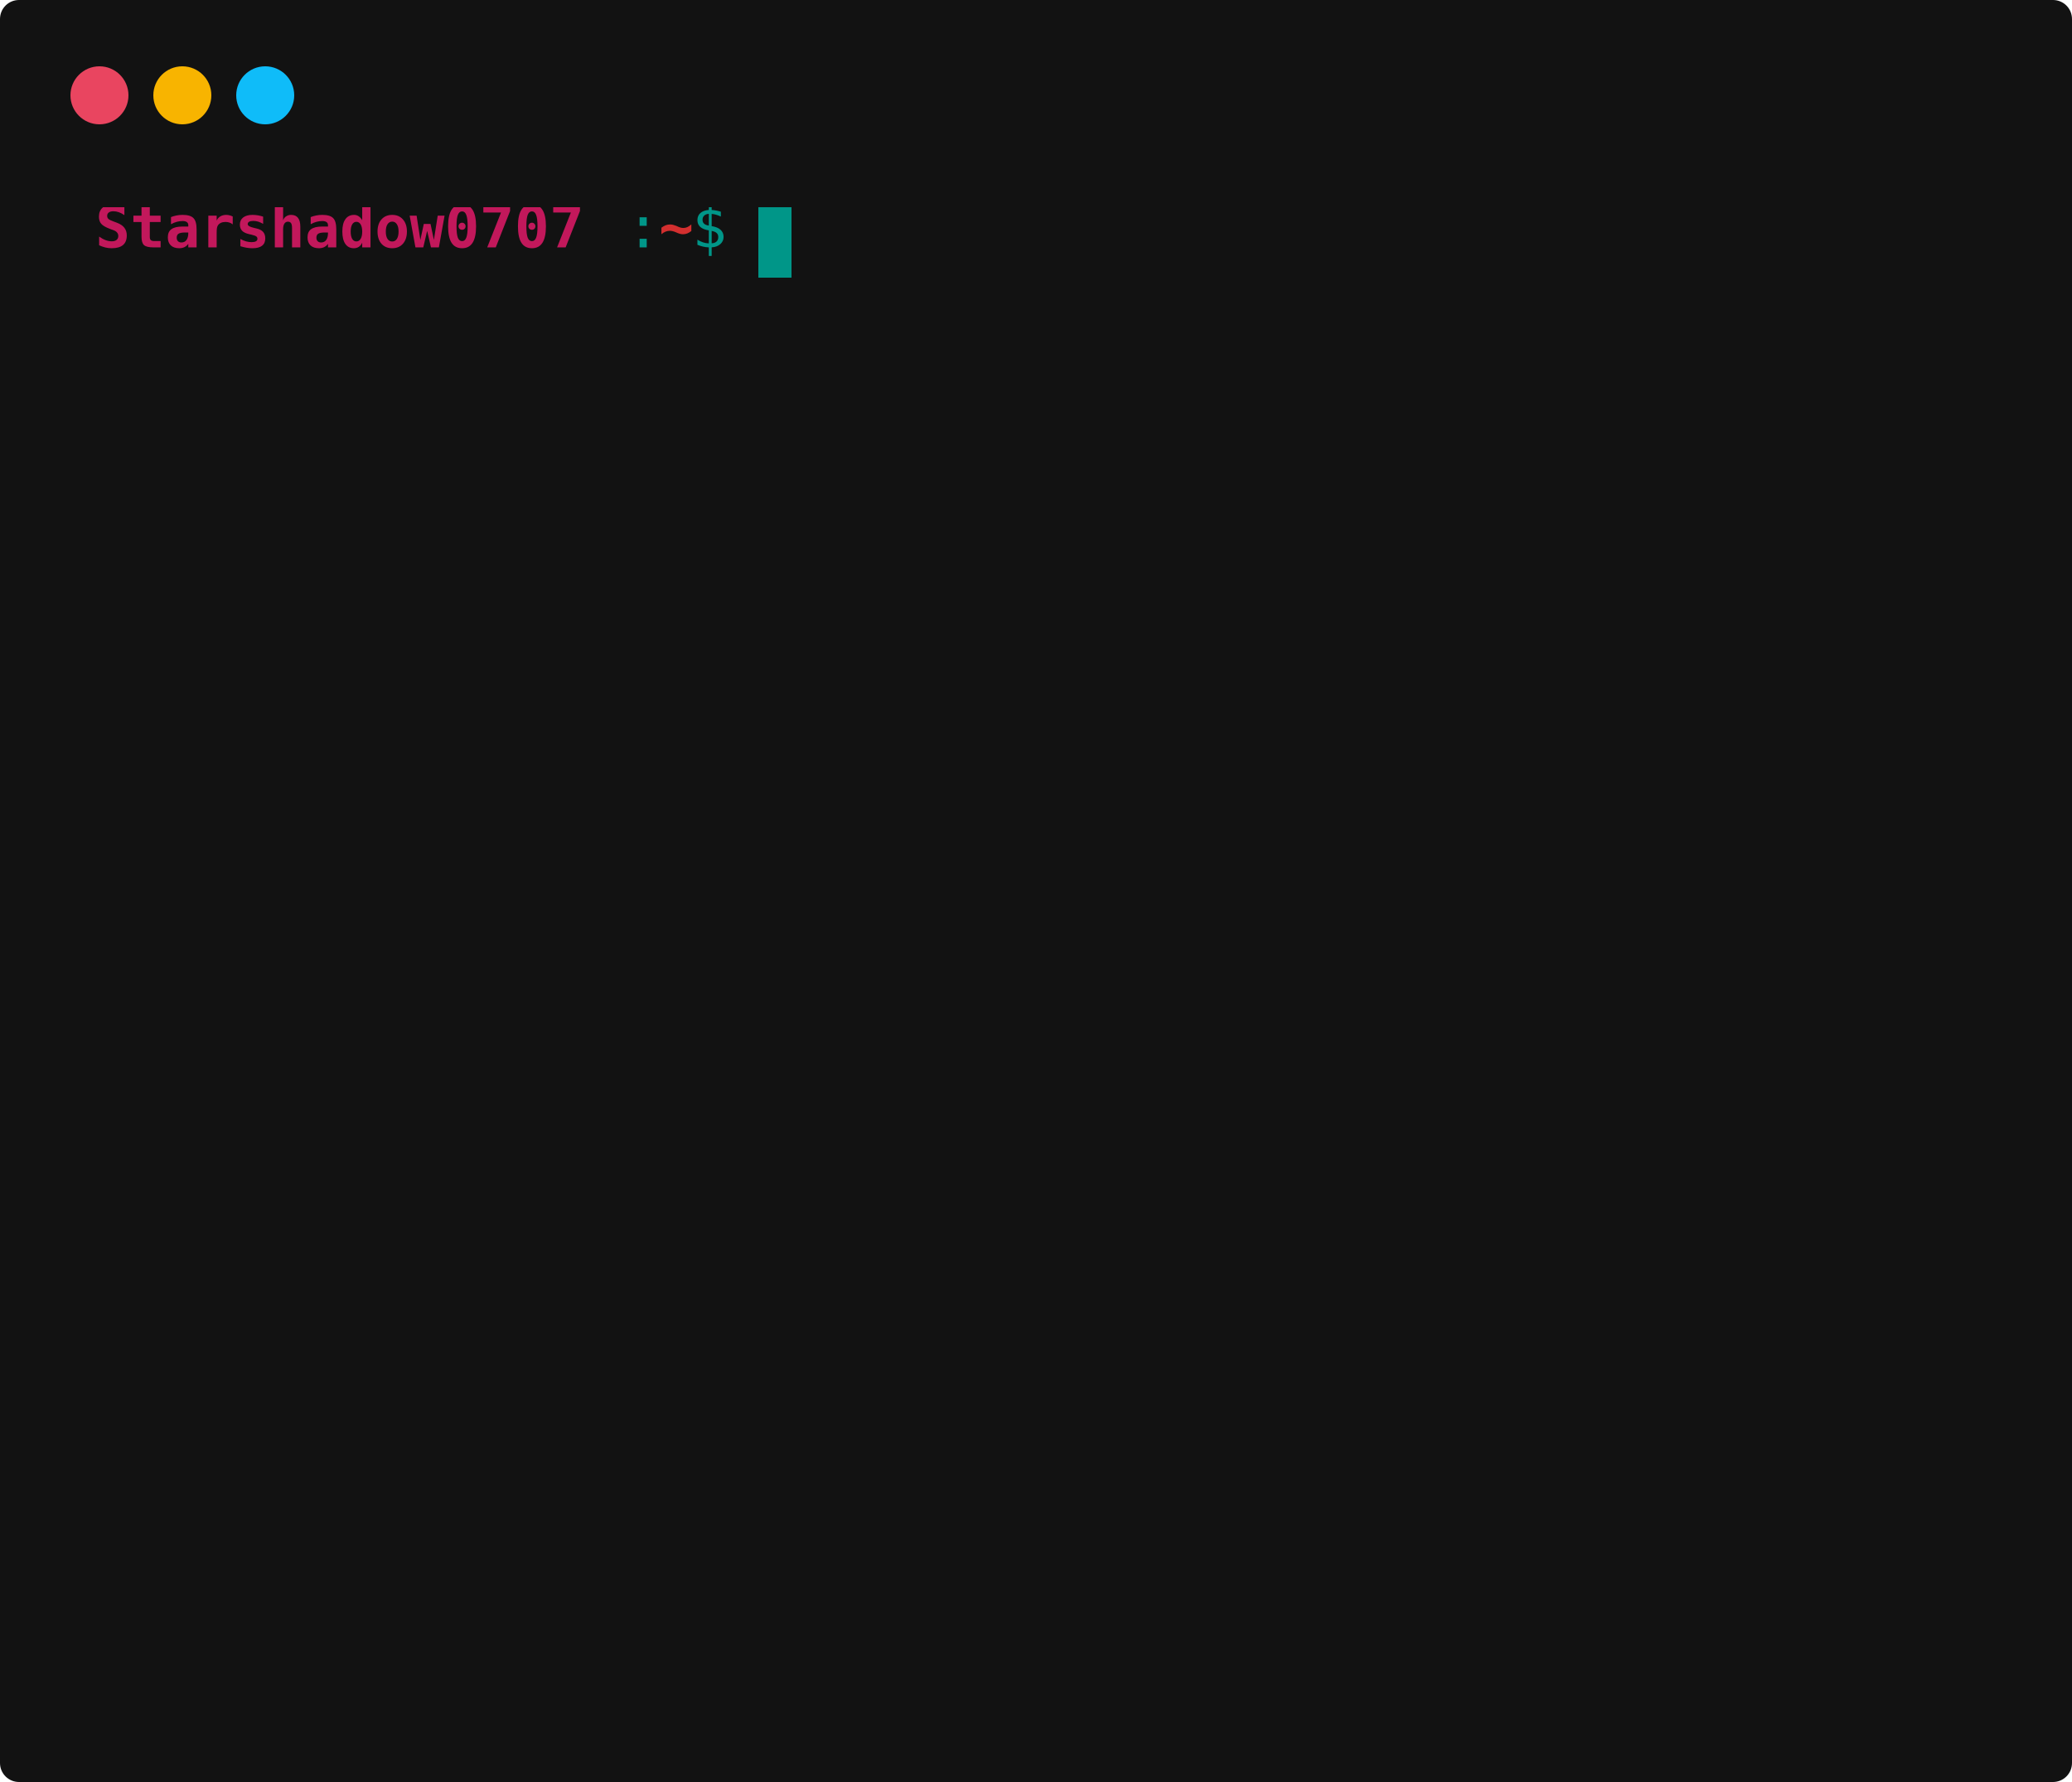
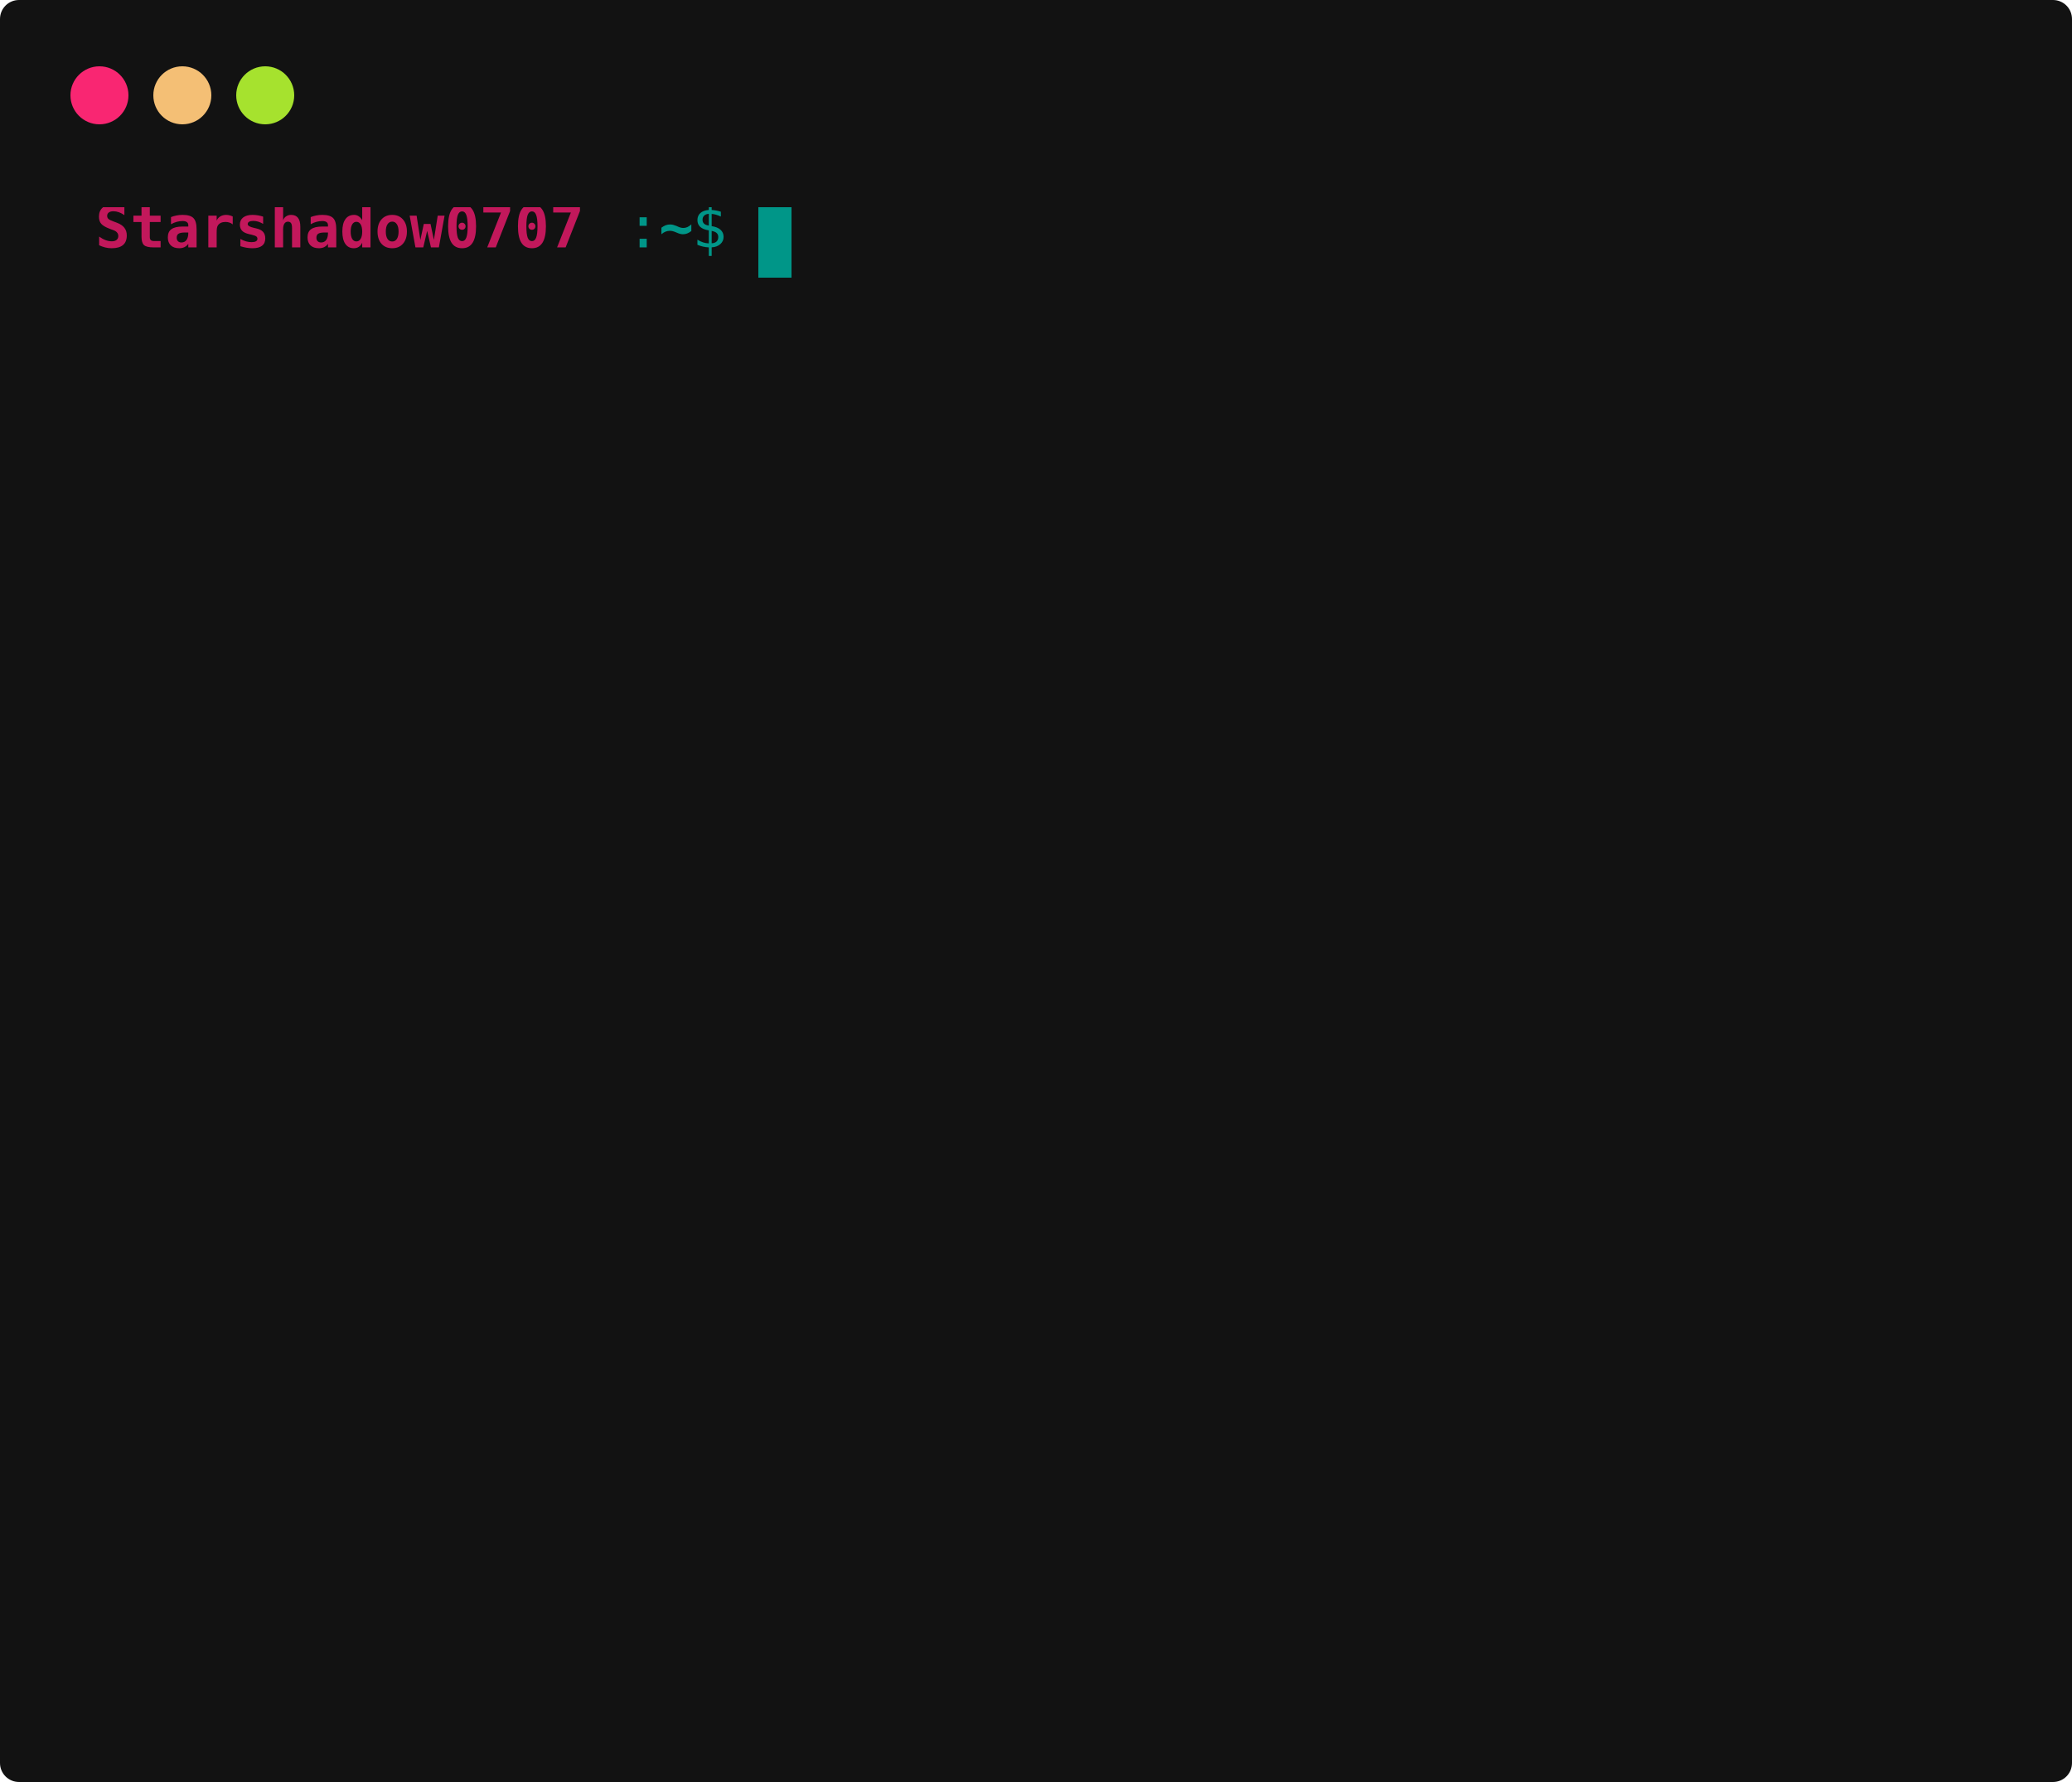
<svg xmlns="http://www.w3.org/2000/svg" xmlns:ns1="https://github.com/nbedos/termtosvg" xmlns:xlink="http://www.w3.org/1999/xlink" id="terminal" baseProfile="full" viewBox="0 0 500 430" width="550" version="1.1">
  <defs>
    <ns1:template_settings>
      <ns1:screen_geometry columns="95" rows="21" />
      <ns1:animation type="css" />
    </ns1:template_settings>
    <style type="text/css" id="generated-style">
            #screen {
                font-family: 'DejaVu Sans Mono', monospace;
                font-style: normal;
                font-size: 14px;
            }

        text {
            dominant-baseline: text-before-edge;
            white-space: pre;
        }
    
            :root {
                --animation-duration: 14558ms;
            }

            @keyframes roll {
                0.000%{transform:translateY(0px)}
3.400%{transform:translateY(-374px)}
4.767%{transform:translateY(-748px)}
7.302%{transform:translateY(-1122px)}
9.933%{transform:translateY(-1496px)}
12.357%{transform:translateY(-1870px)}
14.226%{transform:translateY(-2244px)}
17.578%{transform:translateY(-2618px)}
21.239%{transform:translateY(-2992px)}
21.658%{transform:translateY(-3366px)}
24.605%{transform:translateY(-3740px)}
27.627%{transform:translateY(-4114px)}
29.771%{transform:translateY(-4488px)}
31.529%{transform:translateY(-4862px)}
34.277%{transform:translateY(-5236px)}
36.585%{transform:translateY(-5610px)}
39.607%{transform:translateY(-5984px)}
41.256%{transform:translateY(-6358px)}
43.179%{transform:translateY(-6732px)}
44.333%{transform:translateY(-7106px)}
47.685%{transform:translateY(-7480px)}
51.436%{transform:translateY(-7854px)}
51.889%{transform:translateY(-8228px)}
59.658%{transform:translateY(-8602px)}
62.241%{transform:translateY(-8976px)}
64.885%{transform:translateY(-9350px)}
67.406%{transform:translateY(-9724px)}
68.347%{transform:translateY(-10098px)}
70.985%{transform:translateY(-10472px)}
77.469%{transform:translateY(-10846px)}
81.124%{transform:translateY(-11220px)}
81.536%{transform:translateY(-11594px)}
85.046%{transform:translateY(-11968px)}
86.090%{transform:translateY(-12342px)}
89.442%{transform:translateY(-12716px)}
90.267%{transform:translateY(-13090px)}
93.014%{transform:translateY(-13464px)}
93.131%{transform:translateY(-13838px)}
100.000%{transform:translateY(-13838px)}
            }

            #screen_view {
                animation-duration: 14558ms;
                animation-iteration-count:infinite;
                animation-name:roll;
                animation-timing-function: steps(1,end);
                animation-fill-mode: forwards;
            }
        
        </style>
    <style type="text/css" id="user-style">
            /* The colors defined below are the default 16 colors used for rendering text of the terminal. Adjust
               them as needed.
               gjm8 color theme (source: https://terminal.sexy/) */
-         </style>
-     <style type="text/css" id="user-style">
-             
- 
- 
- .foreground { fill: #009688 } /* Teal */
- .background { fill: #121212 } /* Very Dark Gray */
- .color0 { fill: #e1e5ea } /* Light Mist */
- .color1 { fill: #f45c42 } /* Bright Coral */
- .green { fill: #00e676 } /* Neon Green */
- .color3 { fill: #ffb74d } /* Soft Apricot */
- .color4 { fill: #3d5afe } /* Vivid Blue */
- .purple { fill: #7c4dff } /* Royal Purple */
- .color6 { fill: #c6ff00 } /* Lime Green */
- .color7 { fill: #00bcd4 } /* Cyan Blue */
- .color8 { fill: #9e9e9e } /* Medium Gray */
- .color9 { fill: #ff7043 } /* Warm Coral */
- .color10 { fill: #c2185b } /* Fuchsia Pink */
- .color11 { fill: #212121 } /* Almost Black */
- .color12 { fill: #d32f2f } /* Strong Red */
- .color13 { fill: #fafafa } /* Light Gray */
- .orange { fill: #ff9e80 } /* Pastel Orange */
- .color14 { fill: #8e44ad } /* Amethyst Purple */
- .color15 { fill: #292929 } /* Deep Charcoal */
- .color16 { fill: #4caf50 } /* Fresh Green */
- .color17 { fill: #fbc02d } /* Golden Yellow */
- .color18 { fill: #d81b60 } /* Deep Pink */
- .color19 { fill: #0091ea } /* Sky Blue */
- .color20 { fill: #b9fbc0 }
- .color21 { fill: #39c6a0 }
- .color22 { fill: #c0392b }- Mahogany
- 
- 
+             .foreground {fill: #009688}
+             .background {fill: #121212}
+             .color0 {fill: #272822}
+             .color1 {fill: #f92672}
+             .green {fill: #00e676}
+             .color3 {fill: #f4bf75}
+             .color4 {fill: #66d9ef}
+             .purple {fill: #7c4dff}
+             .color6 {fill: #00bcd4}
+             .color7 {fill: #f8f8f2}
+             .color8 {fill: #75715e}
+             .color9 {fill: #fd971f}
+             .color10 {fill: #c2185b}
+             .color11 {fill: #49483e}
+             .color12 {fill: #009688}
+             .color13 {fill: #f5f4f1}
+             .orange {fill: #ff9e80}
+             .color15 {fill: #f9f8f5}
        </style>
  </defs>
  <rect id="terminalui" class="background" width="100%" height="100%" ry="4.583" />
-   <circle cx="24" cy="23" r="7" fill="#e94560" />
-   <circle cx="44" cy="23" r="7" fill="#f8b400" />
-   <circle cx="64" cy="23" r="7" fill="#0fbcf9" />
+   <circle cx="24" cy="23" r="7" fill="#f92672" />
+   <circle cx="44" cy="23" r="7" fill="#f4bf75" />
+   <circle cx="64" cy="23" r="7" fill="#a6e22e" />
  <svg id="screen" width="760" height="357" x="23" y="50" viewBox="0 0 760 357" preserveAspectRatio="xMidYMin slice">
    <rect class="background" height="100%" width="100%" x="0" y="0" />
    <defs>
      <g id="g1">
        <text x="0" textLength="128" font-weight="bold" class="color10">Starshadow0707</text>
        <text x="128" textLength="8" class="foreground">:</text>
        <text x="136" textLength="8" font-weight="bold" class="color12">~</text>
        <text x="144" textLength="16" class="foreground">$ </text>
        <text x="160" textLength="8" class="background" />
      </g>
      <g id="g2">
        <text x="0" textLength="128" font-weight="bold" class="color10">Starshadow0707</text>
        <text x="128" textLength="8" class="foreground">:</text>
        <text x="136" textLength="8" font-weight="bold" class="color12">~</text>
        <text x="144" textLength="24" class="foreground">$ w</text>
        <text x="168" textLength="8" class="background" />
      </g>
      <g id="g3">
        <text x="0" textLength="128" font-weight="bold" class="color10">Starshadow0707</text>
        <text x="128" textLength="8" class="foreground">:</text>
        <text x="136" textLength="8" font-weight="bold" class="color12">~</text>
        <text x="144" textLength="32" class="foreground">$ wh</text>
        <text x="176" textLength="8" class="background" />
      </g>
      <g id="g4">
        <text x="0" textLength="128" font-weight="bold" class="color10">Starshadow0707</text>
        <text x="128" textLength="8" class="foreground">:</text>
        <text x="136" textLength="8" font-weight="bold" class="color12">~</text>
        <text x="144" textLength="40" class="foreground">$ who</text>
        <text x="184" textLength="8" class="background" />
      </g>
      <g id="g5">
        <text x="0" textLength="128" font-weight="bold" class="color10">Starshadow0707</text>
        <text x="128" textLength="8" class="foreground">:</text>
        <text x="136" textLength="8" font-weight="bold" class="color12">~</text>
        <text x="144" textLength="48" class="foreground">$ whoa</text>
        <text x="192" textLength="8" class="background" />
      </g>
      <g id="g6">
        <text x="0" textLength="128" font-weight="bold" class="color10">Starshadow0707</text>
        <text x="128" textLength="8" class="foreground">:</text>
        <text x="136" textLength="8" font-weight="bold" class="color12">~</text>
        <text x="144" textLength="56" class="foreground">$ whoam</text>
        <text x="200" textLength="8" class="background" />
      </g>
      <g id="g7">
        <text x="0" textLength="128" font-weight="bold" class="color10">Starshadow0707</text>
        <text x="128" textLength="8" class="foreground">:</text>
        <text x="136" textLength="8" font-weight="bold" class="color12">~</text>
        <text x="144" textLength="64" class="foreground">$ whoami</text>
        <text x="208" textLength="8" class="background" />
      </g>
      <g id="g8">
        <text x="0" textLength="128" font-weight="bold" class="color10">Starshadow0707</text>
        <text x="128" textLength="8" class="foreground">:</text>
-         <text x="136" textLength="8" font-weight="bold" class="color14">~</text>
-         <text x="144" textLength="64" class="color19">$ whoami</text>
+         <text x="136" textLength="8" font-weight="bold" class="color12">~</text>
+         <text x="144" textLength="64" class="foreground">$ whoami</text>
      </g>
      <g id="g9">
        <text x="0" textLength="8" class="background" />
      </g>
      <g id="g10">
-         <text x="0" textLength="104" class="color6">Het(Hunter) Patel</text>
+         <text x="0" textLength="104" class="color6">Het Patel</text>
      </g>
      <g id="g11">
        <text x="0" textLength="128" font-weight="bold" class="color10">Starshadow0707</text>
        <text x="128" textLength="8" class="foreground">:</text>
        <text x="136" textLength="8" font-weight="bold" class="color12">~</text>
        <text x="144" textLength="24" class="foreground">$ g</text>
        <text x="168" textLength="8" class="background" />
      </g>
      <g id="g12">
        <text x="0" textLength="128" font-weight="bold" class="color10">Starshadow0707</text>
        <text x="128" textLength="8" class="foreground">:</text>
        <text x="136" textLength="8" font-weight="bold" class="color12">~</text>
        <text x="144" textLength="32" class="foreground">$ gi</text>
        <text x="176" textLength="8" class="background" />
      </g>
      <g id="g13">
        <text x="0" textLength="128" font-weight="bold" class="color10">Starshadow0707</text>
        <text x="128" textLength="8" class="foreground">:</text>
        <text x="136" textLength="8" font-weight="bold" class="color12">~</text>
        <text x="144" textLength="40" class="foreground">$ git</text>
        <text x="184" textLength="8" class="background" />
      </g>
      <g id="g14">
        <text x="0" textLength="128" font-weight="bold" class="color10">Starshadow0707</text>
        <text x="128" textLength="8" class="foreground">:</text>
        <text x="136" textLength="8" font-weight="bold" class="color12">~</text>
        <text x="144" textLength="48" class="foreground">$ git </text>
        <text x="192" textLength="8" class="background" />
      </g>
      <g id="g15">
        <text x="0" textLength="128" font-weight="bold" class="color10">Starshadow0707</text>
        <text x="128" textLength="8" class="foreground">:</text>
        <text x="136" textLength="8" font-weight="bold" class="color12">~</text>
        <text x="144" textLength="56" class="foreground">$ git s</text>
        <text x="200" textLength="8" class="background" />
      </g>
      <g id="g16">
        <text x="0" textLength="128" font-weight="bold" class="color10">Starshadow0707</text>
        <text x="128" textLength="8" class="foreground">:</text>
        <text x="136" textLength="8" font-weight="bold" class="color12">~</text>
        <text x="144" textLength="64" class="foreground">$ git st</text>
        <text x="208" textLength="8" class="background" />
      </g>
      <g id="g17">
        <text x="0" textLength="128" font-weight="bold" class="color10">Starshadow0707</text>
        <text x="128" textLength="8" class="foreground">:</text>
        <text x="136" textLength="8" font-weight="bold" class="color12">~</text>
        <text x="144" textLength="72" class="foreground">$ git sta</text>
        <text x="216" textLength="8" class="background" />
      </g>
      <g id="g18">
        <text x="0" textLength="128" font-weight="bold" class="color10">Starshadow0707</text>
        <text x="128" textLength="8" class="foreground">:</text>
        <text x="136" textLength="8" font-weight="bold" class="color12">~</text>
        <text x="144" textLength="80" class="foreground">$ git stat</text>
        <text x="224" textLength="8" class="background" />
      </g>
      <g id="g19">
        <text x="0" textLength="128" font-weight="bold" class="color10">Starshadow0707</text>
        <text x="128" textLength="8" class="foreground">:</text>
        <text x="136" textLength="8" font-weight="bold" class="color12">~</text>
        <text x="144" textLength="88" class="foreground">$ git statu</text>
        <text x="232" textLength="8" class="background" />
      </g>
      <g id="g20">
        <text x="0" textLength="128" font-weight="bold" class="color10">Starshadow0707</text>
        <text x="128" textLength="8" class="foreground">:</text>
        <text x="136" textLength="8" font-weight="bold" class="color12">~</text>
        <text x="144" textLength="96" class="foreground">$ git status</text>
        <text x="240" textLength="8" class="background" />
      </g>
      <g id="g21">
        <text x="0" textLength="128" font-weight="bold" class="color10">Starshadow0707</text>
        <text x="128" textLength="8" class="foreground">:</text>
-         <text x="136" textLength="8" font-weight="bold" class="color14">~</text>
-         <text x="144" textLength="96" class="color19">$ git status</text>
+         <text x="136" textLength="8" font-weight="bold" class="color12">~</text>
+         <text x="144" textLength="96" class="foreground">$ git status</text>
      </g>
      <g id="g22">
-         <text x="0" textLength="240" font-style="italic" class="color22">        GitHub Status         </text>
+         <text x="0" textLength="240" font-style="italic" class="foreground">        GitHub Status         </text>
      </g>
      <g id="g23">
-         <text x="0" textLength="240" class="color16">╔═══════════════╤════════════╗</text>
+         <text x="0" textLength="240" class="foreground">╔═══════════════╤════════════╗</text>
      </g>
      <g id="g24">
        <text x="0" textLength="8" class="foreground">║</text>
-         <text x="8" textLength="120" font-weight="bold" class="color20"> Title         </text>
+         <text x="8" textLength="120" font-weight="bold" class="orange"> Title         </text>
        <text x="128" textLength="8" class="foreground">│</text>
-         <text x="136" textLength="96" font-weight="bold" class="color20"> Count      </text>
+         <text x="136" textLength="96" font-weight="bold" class="orange"> Count      </text>
        <text x="232" textLength="8" class="foreground">║</text>
      </g>
      <g id="g25">
        <text x="0" textLength="240" class="foreground">╟───────────────┼────────────╢</text>
      </g>
      <g id="g26">
        <text x="0" textLength="8" class="foreground">║</text>
        <text x="8" textLength="120" class="purple"> Stars         </text>
        <text x="128" textLength="8" class="foreground">│</text>
-         <text x="136" textLength="96" class="green"> 0          </text>
+         <text x="136" textLength="96" class="green"> 180        </text>
        <text x="232" textLength="8" class="foreground">║</text>
      </g>
      <g id="g27">
        <text x="0" textLength="8" class="foreground">║</text>
        <text x="8" textLength="120" class="purple"> Forks         </text>
        <text x="128" textLength="8" class="foreground">│</text>
-         <text x="136" textLength="96" class="green"> 1          </text>
+         <text x="136" textLength="96" class="green"> 30         </text>
        <text x="232" textLength="8" class="foreground">║</text>
      </g>
      <g id="g28">
        <text x="0" textLength="8" class="foreground">║</text>
        <text x="8" textLength="120" class="purple"> Commits       </text>
        <text x="128" textLength="8" class="foreground">│</text>
-         <text x="136" textLength="96" class="green"> 6431       </text>
+         <text x="136" textLength="96" class="green"> 1297       </text>
        <text x="232" textLength="8" class="foreground">║</text>
      </g>
      <g id="g29">
        <text x="0" textLength="8" class="foreground">║</text>
        <text x="8" textLength="120" class="purple"> Followers     </text>
        <text x="128" textLength="8" class="foreground">│</text>
-         <text x="136" textLength="96" class="green"> 0          </text>
+         <text x="136" textLength="96" class="green"> 42         </text>
        <text x="232" textLength="8" class="foreground">║</text>
      </g>
      <g id="g30">
        <text x="0" textLength="8" class="foreground">║</text>
        <text x="8" textLength="120" class="purple"> Pull Requests </text>
        <text x="128" textLength="8" class="foreground">│</text>
-         <text x="136" textLength="96" class="green"> 2          </text>
+         <text x="136" textLength="96" class="green"> 6          </text>
        <text x="232" textLength="8" class="foreground">║</text>
      </g>
      <g id="g31">
        <text x="0" textLength="8" class="foreground">║</text>
        <text x="8" textLength="120" class="purple"> Issues        </text>
        <text x="128" textLength="8" class="foreground">│</text>
        <text x="136" textLength="96" class="green"> 0          </text>
        <text x="232" textLength="8" class="foreground">║</text>
      </g>
      <g id="g32">
        <text x="0" textLength="8" class="foreground">║</text>
        <text x="8" textLength="120" class="purple"> Repository    </text>
        <text x="128" textLength="8" class="foreground">│</text>
-         <text x="136" textLength="96" class="green"> 12         </text>
+         <text x="136" textLength="96" class="green"> 25         </text>
        <text x="232" textLength="8" class="foreground">║</text>
      </g>
      <g id="g33">
        <text x="0" textLength="8" class="foreground">║</text>
        <text x="8" textLength="120" class="purple"> Gists         </text>
        <text x="128" textLength="8" class="foreground">│</text>
        <text x="136" textLength="96" class="green"> 0          </text>
        <text x="232" textLength="8" class="foreground">║</text>
      </g>
      <g id="g34">
        <text x="0" textLength="240" class="foreground">╚═══════════════╧════════════╝</text>
      </g>
      <g id="g35">
        <text x="0" textLength="128" font-weight="bold" class="color10">Starshadow0707</text>
        <text x="128" textLength="8" class="foreground">:</text>
        <text x="136" textLength="8" font-weight="bold" class="color12">~</text>
        <text x="144" textLength="24" class="foreground">$ u</text>
        <text x="168" textLength="8" class="background" />
      </g>
      <g id="g36">
        <text x="0" textLength="128" font-weight="bold" class="color10">Starshadow0707</text>
        <text x="128" textLength="8" class="foreground">:</text>
        <text x="136" textLength="8" font-weight="bold" class="color12">~</text>
        <text x="144" textLength="32" class="foreground">$ up</text>
        <text x="176" textLength="8" class="background" />
      </g>
      <g id="g37">
        <text x="0" textLength="128" font-weight="bold" class="color10">Starshadow0707</text>
        <text x="128" textLength="8" class="foreground">:</text>
        <text x="136" textLength="8" font-weight="bold" class="color12">~</text>
        <text x="144" textLength="40" class="foreground">$ upt</text>
        <text x="184" textLength="8" class="background" />
      </g>
      <g id="g38">
        <text x="0" textLength="128" font-weight="bold" class="color10">Starshadow0707</text>
        <text x="128" textLength="8" class="foreground">:</text>
        <text x="136" textLength="8" font-weight="bold" class="color12">~</text>
        <text x="144" textLength="48" class="foreground">$ upti</text>
        <text x="192" textLength="8" class="background" />
      </g>
      <g id="g39">
        <text x="0" textLength="128" font-weight="bold" class="color10">Starshadow0707</text>
        <text x="128" textLength="8" class="foreground">:</text>
        <text x="136" textLength="8" font-weight="bold" class="color12">~</text>
        <text x="144" textLength="56" class="foreground">$ uptim</text>
        <text x="200" textLength="8" class="background" />
      </g>
      <g id="g40">
        <text x="0" textLength="128" font-weight="bold" class="color10">Starshadow0707</text>
        <text x="128" textLength="8" class="foreground">:</text>
        <text x="136" textLength="8" font-weight="bold" class="color12">~</text>
        <text x="144" textLength="64" class="foreground">$ uptime</text>
        <text x="208" textLength="8" class="background" />
      </g>
      <g id="g41">
        <text x="0" textLength="128" font-weight="bold" class="color10">Starshadow0707</text>
        <text x="128" textLength="8" class="foreground">:</text>
-         <text x="136" textLength="8" font-weight="bold" class="color14">~</text>
-         <text x="144" textLength="64" class="color19">$ uptime</text>
+         <text x="136" textLength="8" font-weight="bold" class="color12">~</text>
+         <text x="144" textLength="64" class="foreground">$ uptime</text>
      </g>
      <g id="g42">
-         <text x="0" textLength="32" font-weight="bold" class="color6">514</text>
+         <text x="0" textLength="32" font-weight="bold" class="orange">569</text>
      </g>
      <g id="g43">
        <text x="0" textLength="128" font-weight="bold" class="color10">Starshadow0707</text>
        <text x="128" textLength="8" class="foreground">:</text>
        <text x="136" textLength="8" font-weight="bold" class="color12">~</text>
        <text x="144" textLength="24" class="foreground">$ e</text>
        <text x="168" textLength="8" class="background" />
      </g>
      <g id="g44">
        <text x="0" textLength="128" font-weight="bold" class="color10">Starshadow0707</text>
        <text x="128" textLength="8" class="foreground">:</text>
        <text x="136" textLength="8" font-weight="bold" class="color12">~</text>
        <text x="144" textLength="32" class="foreground">$ ex</text>
        <text x="176" textLength="8" class="background" />
      </g>
      <g id="g45">
        <text x="0" textLength="128" font-weight="bold" class="color10">Starshadow0707</text>
        <text x="128" textLength="8" class="foreground">:</text>
        <text x="136" textLength="8" font-weight="bold" class="color12">~</text>
        <text x="144" textLength="40" class="foreground">$ exi</text>
        <text x="184" textLength="8" class="background" />
      </g>
      <g id="g46">
        <text x="0" textLength="128" font-weight="bold" class="color10">Starshadow0707</text>
        <text x="128" textLength="8" class="foreground">:</text>
        <text x="136" textLength="8" font-weight="bold" class="color12">~</text>
        <text x="144" textLength="48" class="foreground">$ exit</text>
        <text x="192" textLength="8" class="background" />
      </g>
      <g id="g47">
        <text x="0" textLength="128" font-weight="bold" class="color10">Starshadow0707</text>
        <text x="128" textLength="8" class="foreground">:</text>
-         <text x="136" textLength="8" font-weight="bold" class="color14">~</text>
-         <text x="144" textLength="48" class="color19">$ exit</text>
+         <text x="136" textLength="8" font-weight="bold" class="color12">~</text>
+         <text x="144" textLength="48" class="foreground">$ exit</text>
      </g>
      <g id="g48">
-         <text x="0" textLength="32" class="color6">exit</text>
+         <text x="0" textLength="32" class="foreground">exit</text>
      </g>
    </defs>
    <g id="screen_view">
      <g>
        <rect x="160" y="0" width="8" height="17" class="foreground" />
        <use xlink:href="#g1" y="0" />
      </g>
      <g>
        <rect x="168" y="374" width="8" height="17" class="foreground" />
        <use xlink:href="#g2" y="374" />
      </g>
      <g>
        <rect x="176" y="748" width="8" height="17" class="foreground" />
        <use xlink:href="#g3" y="748" />
      </g>
      <g>
        <rect x="184" y="1122" width="8" height="17" class="foreground" />
        <use xlink:href="#g4" y="1122" />
      </g>
      <g>
        <rect x="192" y="1496" width="8" height="17" class="foreground" />
        <use xlink:href="#g5" y="1496" />
      </g>
      <g>
        <rect x="200" y="1870" width="8" height="17" class="foreground" />
        <use xlink:href="#g6" y="1870" />
      </g>
      <g>
        <rect x="208" y="2244" width="8" height="17" class="foreground" />
        <use xlink:href="#g7" y="2244" />
      </g>
      <g>
        <use xlink:href="#g8" y="2618" />
        <rect x="0" y="2635" width="8" height="17" class="foreground" />
        <use xlink:href="#g9" y="2635" />
      </g>
      <g>
        <use xlink:href="#g8" y="2992" />
        <use xlink:href="#g10" y="3009" />
        <rect x="0" y="3026" width="8" height="17" class="foreground" />
        <use xlink:href="#g9" y="3026" />
      </g>
      <g>
        <use xlink:href="#g8" y="3366" />
        <use xlink:href="#g10" y="3383" />
        <rect x="160" y="3400" width="8" height="17" class="foreground" />
        <use xlink:href="#g1" y="3400" />
      </g>
      <g>
        <use xlink:href="#g8" y="3740" />
        <use xlink:href="#g10" y="3757" />
        <rect x="168" y="3774" width="8" height="17" class="foreground" />
        <use xlink:href="#g11" y="3774" />
      </g>
      <g>
        <use xlink:href="#g8" y="4114" />
        <use xlink:href="#g10" y="4131" />
        <rect x="176" y="4148" width="8" height="17" class="foreground" />
        <use xlink:href="#g12" y="4148" />
      </g>
      <g>
        <use xlink:href="#g8" y="4488" />
        <use xlink:href="#g10" y="4505" />
        <rect x="184" y="4522" width="8" height="17" class="foreground" />
        <use xlink:href="#g13" y="4522" />
      </g>
      <g>
        <use xlink:href="#g8" y="4862" />
        <use xlink:href="#g10" y="4879" />
        <rect x="192" y="4896" width="8" height="17" class="foreground" />
        <use xlink:href="#g14" y="4896" />
      </g>
      <g>
        <use xlink:href="#g8" y="5236" />
        <use xlink:href="#g10" y="5253" />
        <rect x="200" y="5270" width="8" height="17" class="foreground" />
        <use xlink:href="#g15" y="5270" />
      </g>
      <g>
        <use xlink:href="#g8" y="5610" />
        <use xlink:href="#g10" y="5627" />
        <rect x="208" y="5644" width="8" height="17" class="foreground" />
        <use xlink:href="#g16" y="5644" />
      </g>
      <g>
        <use xlink:href="#g8" y="5984" />
        <use xlink:href="#g10" y="6001" />
        <rect x="216" y="6018" width="8" height="17" class="foreground" />
        <use xlink:href="#g17" y="6018" />
      </g>
      <g>
        <use xlink:href="#g8" y="6358" />
        <use xlink:href="#g10" y="6375" />
        <rect x="224" y="6392" width="8" height="17" class="foreground" />
        <use xlink:href="#g18" y="6392" />
      </g>
      <g>
        <use xlink:href="#g8" y="6732" />
        <use xlink:href="#g10" y="6749" />
        <rect x="232" y="6766" width="8" height="17" class="foreground" />
        <use xlink:href="#g19" y="6766" />
      </g>
      <g>
        <use xlink:href="#g8" y="7106" />
        <use xlink:href="#g10" y="7123" />
        <rect x="240" y="7140" width="8" height="17" class="foreground" />
        <use xlink:href="#g20" y="7140" />
      </g>
      <g>
        <use xlink:href="#g8" y="7480" />
        <use xlink:href="#g10" y="7497" />
        <use xlink:href="#g21" y="7514" />
        <rect x="0" y="7531" width="8" height="17" class="foreground" />
        <use xlink:href="#g9" y="7531" />
      </g>
      <g>
        <use xlink:href="#g8" y="7854" />
        <use xlink:href="#g10" y="7871" />
        <use xlink:href="#g21" y="7888" />
        <use xlink:href="#g22" y="7905" />
        <use xlink:href="#g23" y="7922" />
        <use xlink:href="#g24" y="7939" />
        <use xlink:href="#g25" y="7956" />
        <use xlink:href="#g26" y="7973" />
        <use xlink:href="#g27" y="7990" />
        <use xlink:href="#g28" y="8007" />
        <use xlink:href="#g29" y="8024" />
        <use xlink:href="#g30" y="8041" />
        <use xlink:href="#g31" y="8058" />
        <use xlink:href="#g32" y="8075" />
        <use xlink:href="#g33" y="8092" />
        <use xlink:href="#g34" y="8109" />
        <rect x="0" y="8126" width="8" height="17" class="foreground" />
        <use xlink:href="#g9" y="8126" />
      </g>
      <g>
        <use xlink:href="#g8" y="8228" />
        <use xlink:href="#g10" y="8245" />
        <use xlink:href="#g21" y="8262" />
        <use xlink:href="#g22" y="8279" />
        <use xlink:href="#g23" y="8296" />
        <use xlink:href="#g24" y="8313" />
        <use xlink:href="#g25" y="8330" />
        <use xlink:href="#g26" y="8347" />
        <use xlink:href="#g27" y="8364" />
        <use xlink:href="#g28" y="8381" />
        <use xlink:href="#g29" y="8398" />
        <use xlink:href="#g30" y="8415" />
        <use xlink:href="#g31" y="8432" />
        <use xlink:href="#g32" y="8449" />
        <use xlink:href="#g33" y="8466" />
        <use xlink:href="#g34" y="8483" />
        <rect x="160" y="8500" width="8" height="17" class="foreground" />
        <use xlink:href="#g1" y="8500" />
      </g>
      <g>
        <use xlink:href="#g8" y="8602" />
        <use xlink:href="#g10" y="8619" />
        <use xlink:href="#g21" y="8636" />
        <use xlink:href="#g22" y="8653" />
        <use xlink:href="#g23" y="8670" />
        <use xlink:href="#g24" y="8687" />
        <use xlink:href="#g25" y="8704" />
        <use xlink:href="#g26" y="8721" />
        <use xlink:href="#g27" y="8738" />
        <use xlink:href="#g28" y="8755" />
        <use xlink:href="#g29" y="8772" />
        <use xlink:href="#g30" y="8789" />
        <use xlink:href="#g31" y="8806" />
        <use xlink:href="#g32" y="8823" />
        <use xlink:href="#g33" y="8840" />
        <use xlink:href="#g34" y="8857" />
        <rect x="168" y="8874" width="8" height="17" class="foreground" />
        <use xlink:href="#g35" y="8874" />
      </g>
      <g>
        <use xlink:href="#g8" y="8976" />
        <use xlink:href="#g10" y="8993" />
        <use xlink:href="#g21" y="9010" />
        <use xlink:href="#g22" y="9027" />
        <use xlink:href="#g23" y="9044" />
        <use xlink:href="#g24" y="9061" />
        <use xlink:href="#g25" y="9078" />
        <use xlink:href="#g26" y="9095" />
        <use xlink:href="#g27" y="9112" />
        <use xlink:href="#g28" y="9129" />
        <use xlink:href="#g29" y="9146" />
        <use xlink:href="#g30" y="9163" />
        <use xlink:href="#g31" y="9180" />
        <use xlink:href="#g32" y="9197" />
        <use xlink:href="#g33" y="9214" />
        <use xlink:href="#g34" y="9231" />
        <rect x="176" y="9248" width="8" height="17" class="foreground" />
        <use xlink:href="#g36" y="9248" />
      </g>
      <g>
        <use xlink:href="#g8" y="9350" />
        <use xlink:href="#g10" y="9367" />
        <use xlink:href="#g21" y="9384" />
        <use xlink:href="#g22" y="9401" />
        <use xlink:href="#g23" y="9418" />
        <use xlink:href="#g24" y="9435" />
        <use xlink:href="#g25" y="9452" />
        <use xlink:href="#g26" y="9469" />
        <use xlink:href="#g27" y="9486" />
        <use xlink:href="#g28" y="9503" />
        <use xlink:href="#g29" y="9520" />
        <use xlink:href="#g30" y="9537" />
        <use xlink:href="#g31" y="9554" />
        <use xlink:href="#g32" y="9571" />
        <use xlink:href="#g33" y="9588" />
        <use xlink:href="#g34" y="9605" />
        <rect x="184" y="9622" width="8" height="17" class="foreground" />
        <use xlink:href="#g37" y="9622" />
      </g>
      <g>
        <use xlink:href="#g8" y="9724" />
        <use xlink:href="#g10" y="9741" />
        <use xlink:href="#g21" y="9758" />
        <use xlink:href="#g22" y="9775" />
        <use xlink:href="#g23" y="9792" />
        <use xlink:href="#g24" y="9809" />
        <use xlink:href="#g25" y="9826" />
        <use xlink:href="#g26" y="9843" />
        <use xlink:href="#g27" y="9860" />
        <use xlink:href="#g28" y="9877" />
        <use xlink:href="#g29" y="9894" />
        <use xlink:href="#g30" y="9911" />
        <use xlink:href="#g31" y="9928" />
        <use xlink:href="#g32" y="9945" />
        <use xlink:href="#g33" y="9962" />
        <use xlink:href="#g34" y="9979" />
        <rect x="192" y="9996" width="8" height="17" class="foreground" />
        <use xlink:href="#g38" y="9996" />
      </g>
      <g>
        <use xlink:href="#g8" y="10098" />
        <use xlink:href="#g10" y="10115" />
        <use xlink:href="#g21" y="10132" />
        <use xlink:href="#g22" y="10149" />
        <use xlink:href="#g23" y="10166" />
        <use xlink:href="#g24" y="10183" />
        <use xlink:href="#g25" y="10200" />
        <use xlink:href="#g26" y="10217" />
        <use xlink:href="#g27" y="10234" />
        <use xlink:href="#g28" y="10251" />
        <use xlink:href="#g29" y="10268" />
        <use xlink:href="#g30" y="10285" />
        <use xlink:href="#g31" y="10302" />
        <use xlink:href="#g32" y="10319" />
        <use xlink:href="#g33" y="10336" />
        <use xlink:href="#g34" y="10353" />
        <rect x="200" y="10370" width="8" height="17" class="foreground" />
        <use xlink:href="#g39" y="10370" />
      </g>
      <g>
        <use xlink:href="#g8" y="10472" />
        <use xlink:href="#g10" y="10489" />
        <use xlink:href="#g21" y="10506" />
        <use xlink:href="#g22" y="10523" />
        <use xlink:href="#g23" y="10540" />
        <use xlink:href="#g24" y="10557" />
        <use xlink:href="#g25" y="10574" />
        <use xlink:href="#g26" y="10591" />
        <use xlink:href="#g27" y="10608" />
        <use xlink:href="#g28" y="10625" />
        <use xlink:href="#g29" y="10642" />
        <use xlink:href="#g30" y="10659" />
        <use xlink:href="#g31" y="10676" />
        <use xlink:href="#g32" y="10693" />
        <use xlink:href="#g33" y="10710" />
        <use xlink:href="#g34" y="10727" />
        <rect x="208" y="10744" width="8" height="17" class="foreground" />
        <use xlink:href="#g40" y="10744" />
      </g>
      <g>
        <use xlink:href="#g8" y="10846" />
        <use xlink:href="#g10" y="10863" />
        <use xlink:href="#g21" y="10880" />
        <use xlink:href="#g22" y="10897" />
        <use xlink:href="#g23" y="10914" />
        <use xlink:href="#g24" y="10931" />
        <use xlink:href="#g25" y="10948" />
        <use xlink:href="#g26" y="10965" />
        <use xlink:href="#g27" y="10982" />
        <use xlink:href="#g28" y="10999" />
        <use xlink:href="#g29" y="11016" />
        <use xlink:href="#g30" y="11033" />
        <use xlink:href="#g31" y="11050" />
        <use xlink:href="#g32" y="11067" />
        <use xlink:href="#g33" y="11084" />
        <use xlink:href="#g34" y="11101" />
        <use xlink:href="#g41" y="11118" />
        <rect x="0" y="11135" width="8" height="17" class="foreground" />
        <use xlink:href="#g9" y="11135" />
      </g>
      <g>
        <use xlink:href="#g8" y="11220" />
        <use xlink:href="#g10" y="11237" />
        <use xlink:href="#g21" y="11254" />
        <use xlink:href="#g22" y="11271" />
        <use xlink:href="#g23" y="11288" />
        <use xlink:href="#g24" y="11305" />
        <use xlink:href="#g25" y="11322" />
        <use xlink:href="#g26" y="11339" />
        <use xlink:href="#g27" y="11356" />
        <use xlink:href="#g28" y="11373" />
        <use xlink:href="#g29" y="11390" />
        <use xlink:href="#g30" y="11407" />
        <use xlink:href="#g31" y="11424" />
        <use xlink:href="#g32" y="11441" />
        <use xlink:href="#g33" y="11458" />
        <use xlink:href="#g34" y="11475" />
        <use xlink:href="#g41" y="11492" />
        <use xlink:href="#g42" y="11509" />
        <rect x="0" y="11526" width="8" height="17" class="foreground" />
        <use xlink:href="#g9" y="11526" />
      </g>
      <g>
        <use xlink:href="#g8" y="11594" />
        <use xlink:href="#g10" y="11611" />
        <use xlink:href="#g21" y="11628" />
        <use xlink:href="#g22" y="11645" />
        <use xlink:href="#g23" y="11662" />
        <use xlink:href="#g24" y="11679" />
        <use xlink:href="#g25" y="11696" />
        <use xlink:href="#g26" y="11713" />
        <use xlink:href="#g27" y="11730" />
        <use xlink:href="#g28" y="11747" />
        <use xlink:href="#g29" y="11764" />
        <use xlink:href="#g30" y="11781" />
        <use xlink:href="#g31" y="11798" />
        <use xlink:href="#g32" y="11815" />
        <use xlink:href="#g33" y="11832" />
        <use xlink:href="#g34" y="11849" />
        <use xlink:href="#g41" y="11866" />
        <use xlink:href="#g42" y="11883" />
        <rect x="160" y="11900" width="8" height="17" class="foreground" />
        <use xlink:href="#g1" y="11900" />
      </g>
      <g>
        <use xlink:href="#g8" y="11968" />
        <use xlink:href="#g10" y="11985" />
        <use xlink:href="#g21" y="12002" />
        <use xlink:href="#g22" y="12019" />
        <use xlink:href="#g23" y="12036" />
        <use xlink:href="#g24" y="12053" />
        <use xlink:href="#g25" y="12070" />
        <use xlink:href="#g26" y="12087" />
        <use xlink:href="#g27" y="12104" />
        <use xlink:href="#g28" y="12121" />
        <use xlink:href="#g29" y="12138" />
        <use xlink:href="#g30" y="12155" />
        <use xlink:href="#g31" y="12172" />
        <use xlink:href="#g32" y="12189" />
        <use xlink:href="#g33" y="12206" />
        <use xlink:href="#g34" y="12223" />
        <use xlink:href="#g41" y="12240" />
        <use xlink:href="#g42" y="12257" />
        <rect x="168" y="12274" width="8" height="17" class="foreground" />
        <use xlink:href="#g43" y="12274" />
      </g>
      <g>
        <use xlink:href="#g8" y="12342" />
        <use xlink:href="#g10" y="12359" />
        <use xlink:href="#g21" y="12376" />
        <use xlink:href="#g22" y="12393" />
        <use xlink:href="#g23" y="12410" />
        <use xlink:href="#g24" y="12427" />
        <use xlink:href="#g25" y="12444" />
        <use xlink:href="#g26" y="12461" />
        <use xlink:href="#g27" y="12478" />
        <use xlink:href="#g28" y="12495" />
        <use xlink:href="#g29" y="12512" />
        <use xlink:href="#g30" y="12529" />
        <use xlink:href="#g31" y="12546" />
        <use xlink:href="#g32" y="12563" />
        <use xlink:href="#g33" y="12580" />
        <use xlink:href="#g34" y="12597" />
        <use xlink:href="#g41" y="12614" />
        <use xlink:href="#g42" y="12631" />
        <rect x="176" y="12648" width="8" height="17" class="foreground" />
        <use xlink:href="#g44" y="12648" />
      </g>
      <g>
        <use xlink:href="#g8" y="12716" />
        <use xlink:href="#g10" y="12733" />
        <use xlink:href="#g21" y="12750" />
        <use xlink:href="#g22" y="12767" />
        <use xlink:href="#g23" y="12784" />
        <use xlink:href="#g24" y="12801" />
        <use xlink:href="#g25" y="12818" />
        <use xlink:href="#g26" y="12835" />
        <use xlink:href="#g27" y="12852" />
        <use xlink:href="#g28" y="12869" />
        <use xlink:href="#g29" y="12886" />
        <use xlink:href="#g30" y="12903" />
        <use xlink:href="#g31" y="12920" />
        <use xlink:href="#g32" y="12937" />
        <use xlink:href="#g33" y="12954" />
        <use xlink:href="#g34" y="12971" />
        <use xlink:href="#g41" y="12988" />
        <use xlink:href="#g42" y="13005" />
        <rect x="184" y="13022" width="8" height="17" class="foreground" />
        <use xlink:href="#g45" y="13022" />
      </g>
      <g>
        <use xlink:href="#g8" y="13090" />
        <use xlink:href="#g10" y="13107" />
        <use xlink:href="#g21" y="13124" />
        <use xlink:href="#g22" y="13141" />
        <use xlink:href="#g23" y="13158" />
        <use xlink:href="#g24" y="13175" />
        <use xlink:href="#g25" y="13192" />
        <use xlink:href="#g26" y="13209" />
        <use xlink:href="#g27" y="13226" />
        <use xlink:href="#g28" y="13243" />
        <use xlink:href="#g29" y="13260" />
        <use xlink:href="#g30" y="13277" />
        <use xlink:href="#g31" y="13294" />
        <use xlink:href="#g32" y="13311" />
        <use xlink:href="#g33" y="13328" />
        <use xlink:href="#g34" y="13345" />
        <use xlink:href="#g41" y="13362" />
        <use xlink:href="#g42" y="13379" />
        <rect x="192" y="13396" width="8" height="17" class="foreground" />
        <use xlink:href="#g46" y="13396" />
      </g>
      <g>
        <use xlink:href="#g8" y="13464" />
        <use xlink:href="#g10" y="13481" />
        <use xlink:href="#g21" y="13498" />
        <use xlink:href="#g22" y="13515" />
        <use xlink:href="#g23" y="13532" />
        <use xlink:href="#g24" y="13549" />
        <use xlink:href="#g25" y="13566" />
        <use xlink:href="#g26" y="13583" />
        <use xlink:href="#g27" y="13600" />
        <use xlink:href="#g28" y="13617" />
        <use xlink:href="#g29" y="13634" />
        <use xlink:href="#g30" y="13651" />
        <use xlink:href="#g31" y="13668" />
        <use xlink:href="#g32" y="13685" />
        <use xlink:href="#g33" y="13702" />
        <use xlink:href="#g34" y="13719" />
        <use xlink:href="#g41" y="13736" />
        <use xlink:href="#g42" y="13753" />
        <use xlink:href="#g47" y="13770" />
        <rect x="0" y="13787" width="8" height="17" class="foreground" />
        <use xlink:href="#g9" y="13787" />
      </g>
      <g>
        <use xlink:href="#g8" y="13838" />
        <use xlink:href="#g10" y="13855" />
        <use xlink:href="#g21" y="13872" />
        <use xlink:href="#g22" y="13889" />
        <use xlink:href="#g23" y="13906" />
        <use xlink:href="#g24" y="13923" />
        <use xlink:href="#g25" y="13940" />
        <use xlink:href="#g26" y="13957" />
        <use xlink:href="#g27" y="13974" />
        <use xlink:href="#g28" y="13991" />
        <use xlink:href="#g29" y="14008" />
        <use xlink:href="#g30" y="14025" />
        <use xlink:href="#g31" y="14042" />
        <use xlink:href="#g32" y="14059" />
        <use xlink:href="#g33" y="14076" />
        <use xlink:href="#g34" y="14093" />
        <use xlink:href="#g41" y="14110" />
        <use xlink:href="#g42" y="14127" />
        <use xlink:href="#g47" y="14144" />
        <use xlink:href="#g48" y="14161" />
        <rect x="0" y="14178" width="8" height="17" class="foreground" />
        <use xlink:href="#g9" y="14178" />
      </g>
    </g>
  </svg>
</svg>
